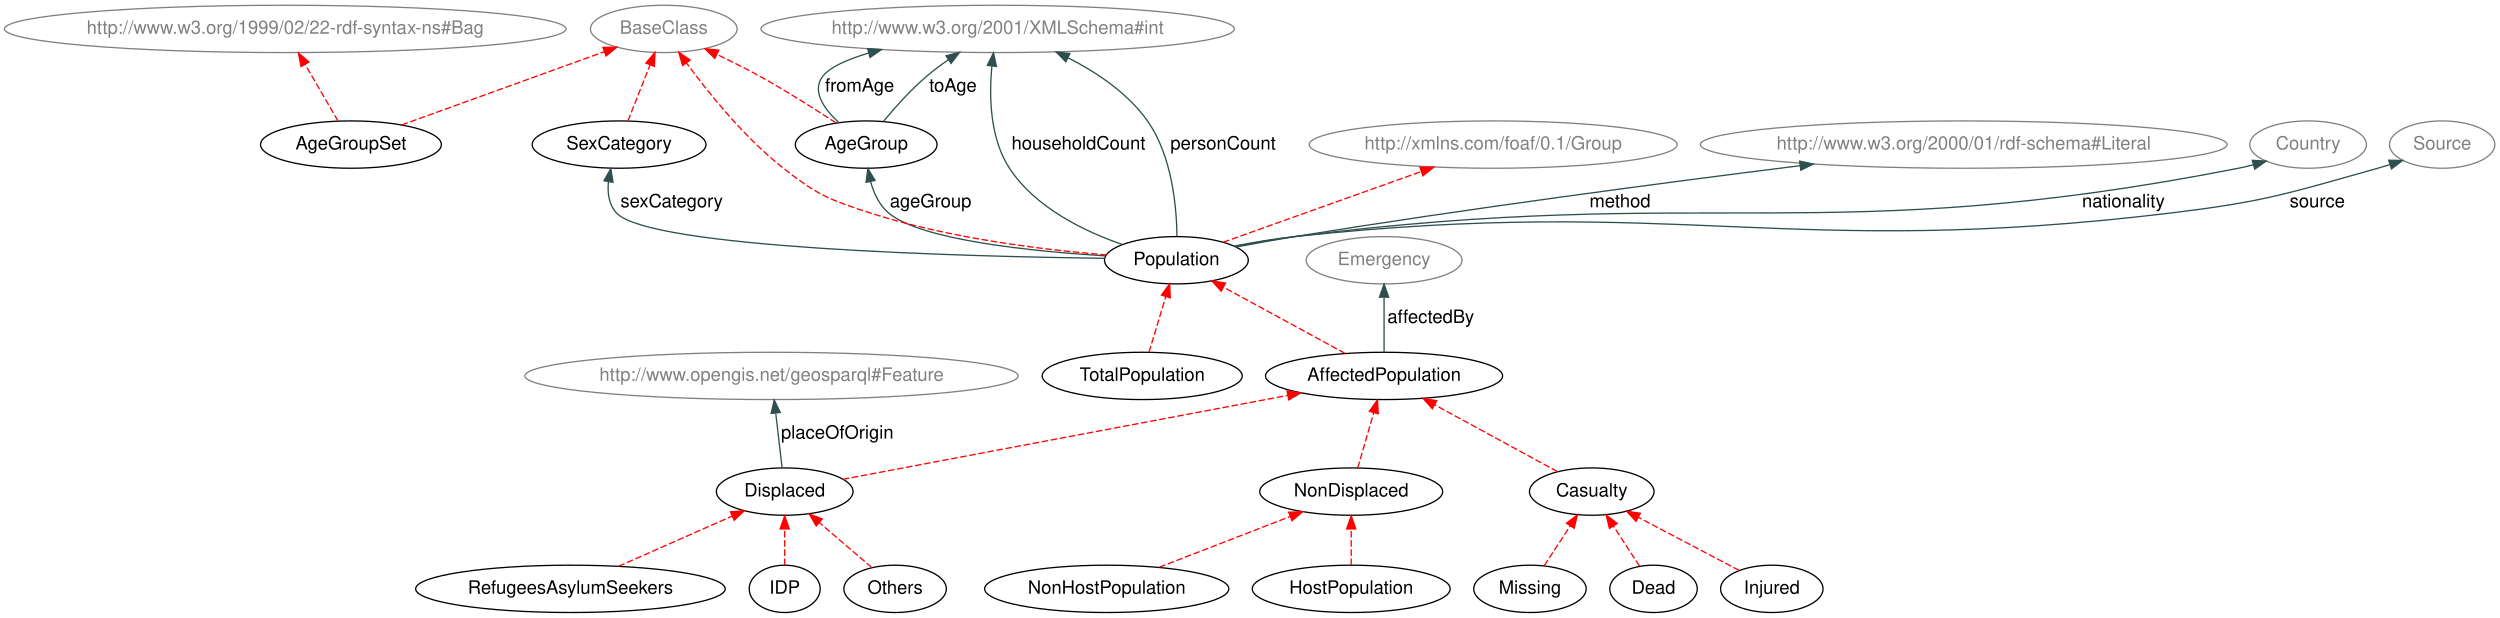
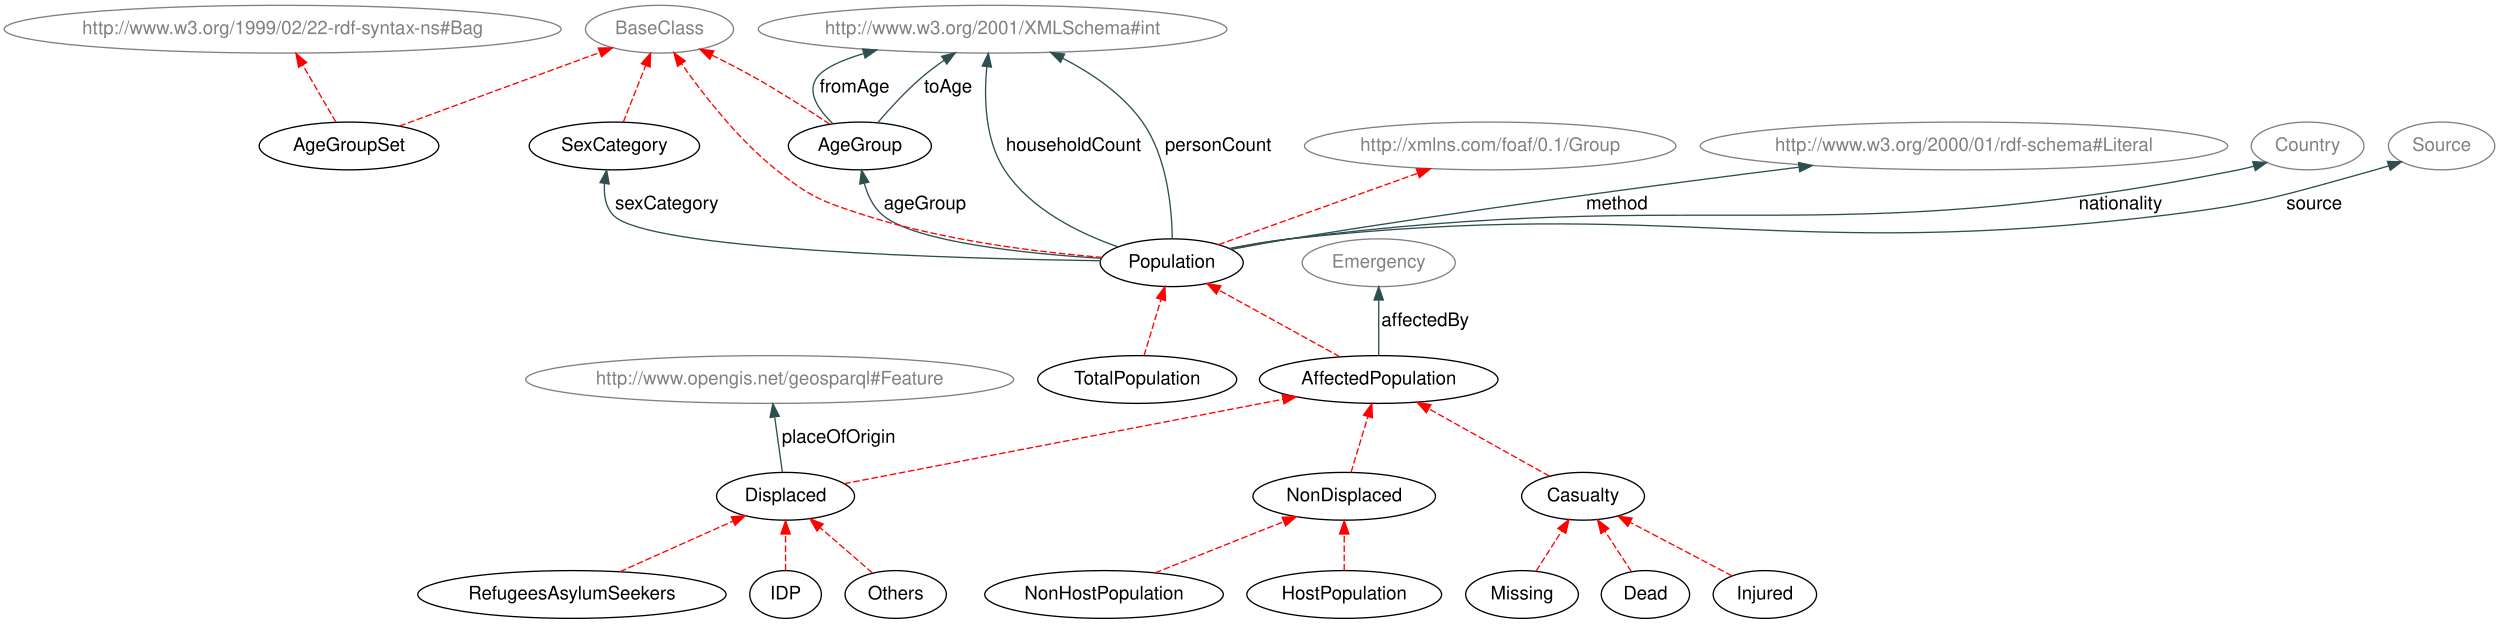
- <svg xmlns="http://www.w3.org/2000/svg" xmlns:xlink="http://www.w3.org/1999/xlink" width="1902pt" height="470pt" viewBox="0.00 0.00 1902.00 470.00">
+ <svg xmlns="http://www.w3.org/2000/svg" xmlns:xlink="http://www.w3.org/1999/xlink" width="1884pt" height="470pt" viewBox="0.00 0.00 1884.00 470.00">
  <g id="graph1" class="graph" transform="scale(1 1) rotate(0) translate(4 466)">
-     <polygon fill="white" stroke="white" points="-4,5 -4,-466 1899,-466 1899,5 -4,5" />
+     <polygon fill="white" stroke="white" points="-4,5 -4,-466 1881,-466 1881,5 -4,5" />
    <g id="node1" class="node">
      <a xlink:href="./#AffectedPopulation" xlink:title="AffectedPopulation">
-         <ellipse fill="none" stroke="black" cx="1049" cy="-180" rx="90.184" ry="18" />
-         <text text-anchor="middle" x="1049" y="-176.3" font-family="Helvetica,sans-Serif" font-size="14.00">AffectedPopulation</text>
+         <ellipse fill="none" stroke="black" cx="1035" cy="-180" rx="89.885" ry="18" />
+         <text text-anchor="middle" x="1035" y="-176.3" font-family="Helvetica,sans-Serif" font-size="14.00">AffectedPopulation</text>
      </a>
    </g>
    <g id="node3" class="node">
      <a xlink:href="./#Population" xlink:title="Population">
-         <ellipse fill="none" stroke="black" cx="891" cy="-268" rx="54.691" ry="18" />
-         <text text-anchor="middle" x="891" y="-264.3" font-family="Helvetica,sans-Serif" font-size="14.00">Population</text>
+         <ellipse fill="none" stroke="black" cx="879" cy="-268" rx="53.891" ry="18" />
+         <text text-anchor="middle" x="879" y="-264.3" font-family="Helvetica,sans-Serif" font-size="14.00">Population</text>
      </a>
    </g>
    <g id="edge2" class="edge">
-       <path fill="none" stroke="red" stroke-dasharray="5,2" d="M1019.28,-197.176C993.099,-211.427 954.893,-232.223 926.987,-247.412" />
-       <polygon fill="red" stroke="red" points="925.061,-244.476 917.951,-252.331 928.407,-250.624 925.061,-244.476" />
+       <path fill="none" stroke="red" stroke-dasharray="5,2" d="M1005.66,-197.176C979.807,-211.427 942.084,-232.223 914.532,-247.412" />
+       <polygon fill="red" stroke="red" points="912.677,-244.438 905.61,-252.331 916.057,-250.568 912.677,-244.438" />
    </g>
    <g id="node40" class="node">
      <a xlink:href="./#Emergency" xlink:title="Emergency">
-         <ellipse fill="none" stroke="gray" cx="1049" cy="-268" rx="59.29" ry="18" />
-         <text text-anchor="middle" x="1049" y="-264.3" font-family="Helvetica,sans-Serif" font-size="14.00" fill="gray">Emergency</text>
+         <ellipse fill="none" stroke="gray" cx="1035" cy="-268" rx="57.69" ry="18" />
+         <text text-anchor="middle" x="1035" y="-264.3" font-family="Helvetica,sans-Serif" font-size="14.00" fill="gray">Emergency</text>
      </a>
    </g>
    <g id="edge40" class="edge">
      <a xlink:href="./#affectedBy" xlink:title="affectedBy">
-         <path fill="none" stroke="darkslategray" d="M1049,-198.403C1049,-210.254 1049,-226.183 1049,-239.708" />
-         <polygon fill="darkslategray" stroke="darkslategray" points="1045.5,-239.916 1049,-249.916 1052.5,-239.916 1045.5,-239.916" />
+         <path fill="none" stroke="darkslategray" d="M1035,-198.403C1035,-210.254 1035,-226.183 1035,-239.708" />
+         <polygon fill="darkslategray" stroke="darkslategray" points="1031.5,-239.916 1035,-249.916 1038.5,-239.916 1031.5,-239.916" />
      </a>
      <a xlink:href="./#affectedBy" xlink:title="affectedBy">
-         <text text-anchor="middle" x="1084.5" y="-220.3" font-family="Helvetica,sans-Serif" font-size="14.00">affectedBy</text>
+         <text text-anchor="middle" x="1070" y="-220.3" font-family="Helvetica,sans-Serif" font-size="14.00">affectedBy</text>
      </a>
    </g>
    <g id="node4" class="node">
      <a xlink:href="./#AgeGroup" xlink:title="AgeGroup">
-         <ellipse fill="none" stroke="black" cx="655" cy="-356" rx="53.891" ry="18" />
-         <text text-anchor="middle" x="655" y="-352.3" font-family="Helvetica,sans-Serif" font-size="14.00">AgeGroup</text>
+         <ellipse fill="none" stroke="black" cx="644" cy="-356" rx="53.891" ry="18" />
+         <text text-anchor="middle" x="644" y="-352.3" font-family="Helvetica,sans-Serif" font-size="14.00">AgeGroup</text>
      </a>
    </g>
    <g id="edge42" class="edge">
      <a xlink:href="./#ageGroup" xlink:title="ageGroup">
-         <path fill="none" stroke="darkslategray" d="M837.607,-271.284C780.959,-274.769 696.328,-283.352 672,-304 664.942,-309.99 660.801,-318.995 658.377,-327.778" />
-         <polygon fill="darkslategray" stroke="darkslategray" points="654.904,-327.285 656.247,-337.794 661.75,-328.741 654.904,-327.285" />
+         <path fill="none" stroke="darkslategray" d="M826.359,-271.283C769.967,-274.776 685.286,-283.373 661,-304 653.944,-309.993 649.804,-318.998 647.379,-327.781" />
+         <polygon fill="darkslategray" stroke="darkslategray" points="643.906,-327.287 645.249,-337.797 650.753,-328.744 643.906,-327.287" />
      </a>
      <a xlink:href="./#ageGroup" xlink:title="ageGroup">
-         <text text-anchor="middle" x="704" y="-308.3" font-family="Helvetica,sans-Serif" font-size="14.00">ageGroup</text>
+         <text text-anchor="middle" x="693" y="-308.3" font-family="Helvetica,sans-Serif" font-size="14.00">ageGroup</text>
      </a>
    </g>
    <g id="node5" class="node">
      <a xlink:href="./#SexCategory" xlink:title="BaseClass">
-         <ellipse fill="none" stroke="gray" cx="501" cy="-444" rx="55.79" ry="18" />
-         <text text-anchor="middle" x="501" y="-440.3" font-family="Helvetica,sans-Serif" font-size="14.00" fill="gray">BaseClass</text>
+         <ellipse fill="none" stroke="gray" cx="493" cy="-444" rx="55.79" ry="18" />
+         <text text-anchor="middle" x="493" y="-440.3" font-family="Helvetica,sans-Serif" font-size="14.00" fill="gray">BaseClass</text>
      </a>
    </g>
    <g id="edge30" class="edge">
-       <path fill="none" stroke="red" stroke-dasharray="5,2" d="M838.057,-272.021C790.086,-275.906 717.945,-284.639 658,-304 626.6,-314.141 617.941,-317.608 592,-338 562.403,-361.266 535.073,-395.187 518.245,-418.125" />
-       <polygon fill="red" stroke="red" points="515.336,-416.175 512.327,-426.334 521.015,-420.269 515.336,-416.175" />
+       <path fill="none" stroke="red" stroke-dasharray="5,2" d="M826.749,-272.012C778.986,-275.899 706.881,-284.639 647,-304 615.603,-314.151 606.772,-317.394 581,-338 552.136,-361.078 525.893,-394.821 509.722,-417.782" />
+       <polygon fill="red" stroke="red" points="506.637,-416.089 503.832,-426.306 512.396,-420.069 506.637,-416.089" />
    </g>
    <g id="node32" class="node">
      <a xlink:href="./#Population" xlink:title="http://xmlns.com/foaf/0.1/Group">
-         <ellipse fill="none" stroke="gray" cx="1132" cy="-356" rx="139.976" ry="18" />
-         <text text-anchor="middle" x="1132" y="-352.3" font-family="Helvetica,sans-Serif" font-size="14.00" fill="gray">http://xmlns.com/foaf/0.1/Group</text>
+         <ellipse fill="none" stroke="gray" cx="1119" cy="-356" rx="139.976" ry="18" />
+         <text text-anchor="middle" x="1119" y="-352.3" font-family="Helvetica,sans-Serif" font-size="14.00" fill="gray">http://xmlns.com/foaf/0.1/Group</text>
      </a>
    </g>
    <g id="edge32" class="edge">
-       <path fill="none" stroke="red" stroke-dasharray="5,2" d="M926.56,-281.69C966.288,-295.866 1031.08,-318.986 1077.27,-335.471" />
-       <polygon fill="red" stroke="red" points="1076.24,-338.818 1086.83,-338.882 1078.59,-332.225 1076.24,-338.818" />
+       <path fill="none" stroke="red" stroke-dasharray="5,2" d="M914.155,-281.597C953.66,-295.753 1018.28,-318.909 1064.38,-335.427" />
+       <polygon fill="red" stroke="red" points="1063.32,-338.767 1073.92,-338.846 1065.68,-332.177 1063.32,-338.767" />
    </g>
    <g id="node36" class="node">
      <a xlink:href="./#SexCategory" xlink:title="SexCategory">
-         <ellipse fill="none" stroke="black" cx="467" cy="-356" rx="66.089" ry="18" />
-         <text text-anchor="middle" x="467" y="-352.3" font-family="Helvetica,sans-Serif" font-size="14.00">SexCategory</text>
+         <ellipse fill="none" stroke="black" cx="459" cy="-356" rx="64.189" ry="18" />
+         <text text-anchor="middle" x="459" y="-352.3" font-family="Helvetica,sans-Serif" font-size="14.00">SexCategory</text>
      </a>
    </g>
    <g id="edge56" class="edge">
      <a xlink:href="./#sexCategory" xlink:title="sexCategory">
-         <path fill="none" stroke="darkslategray" d="M836.663,-269.448C727.47,-270.916 489.699,-277.188 465,-304 459.195,-310.301 458.06,-319.118 458.896,-327.651" />
-         <polygon fill="darkslategray" stroke="darkslategray" points="455.494,-328.509 460.711,-337.73 462.384,-327.268 455.494,-328.509" />
+         <path fill="none" stroke="darkslategray" d="M825.71,-269.491C717.983,-271.039 482.43,-277.455 458,-304 452.202,-310.3 450.926,-319.117 451.583,-327.65" />
+         <polygon fill="darkslategray" stroke="darkslategray" points="448.158,-328.395 453.171,-337.729 455.073,-327.307 448.158,-328.395" />
      </a>
      <a xlink:href="./#sexCategory" xlink:title="sexCategory">
-         <text text-anchor="middle" x="507" y="-308.3" font-family="Helvetica,sans-Serif" font-size="14.00">sexCategory</text>
+         <text text-anchor="middle" x="498.5" y="-308.3" font-family="Helvetica,sans-Serif" font-size="14.00">sexCategory</text>
      </a>
    </g>
    <g id="node43" class="node">
      <a xlink:href="./#http://www.w3.org/2001/XMLSchema#int" xlink:title="http://www.w3.org/2001/XMLSchema#int">
-         <ellipse fill="none" stroke="gray" cx="755" cy="-444" rx="180.068" ry="18" />
-         <text text-anchor="middle" x="755" y="-440.3" font-family="Helvetica,sans-Serif" font-size="14.00" fill="gray">http://www.w3.org/2001/XMLSchema#int</text>
+         <ellipse fill="none" stroke="gray" cx="744" cy="-444" rx="176.569" ry="18" />
+         <text text-anchor="middle" x="744" y="-440.3" font-family="Helvetica,sans-Serif" font-size="14.00" fill="gray">http://www.w3.org/2001/XMLSchema#int</text>
      </a>
    </g>
    <g id="edge46" class="edge">
      <a xlink:href="./#householdCount" xlink:title="householdCount">
-         <path fill="none" stroke="darkslategray" d="M850.093,-279.911C820.969,-289.961 783.644,-307.972 764,-338 748.955,-360.999 748.467,-393.158 750.633,-415.81" />
-         <polygon fill="darkslategray" stroke="darkslategray" points="747.162,-416.264 751.814,-425.783 754.113,-415.44 747.162,-416.264" />
+         <path fill="none" stroke="darkslategray" d="M838.71,-279.893C809.767,-289.968 772.543,-308.017 753,-338 737.993,-361.024 737.499,-393.179 739.652,-415.823" />
+         <polygon fill="darkslategray" stroke="darkslategray" points="736.181,-416.27 740.828,-425.791 743.133,-415.45 736.181,-416.27" />
      </a>
      <a xlink:href="./#householdCount" xlink:title="householdCount">
-         <text text-anchor="middle" x="816.5" y="-352.3" font-family="Helvetica,sans-Serif" font-size="14.00">householdCount</text>
+         <text text-anchor="middle" x="805" y="-352.3" font-family="Helvetica,sans-Serif" font-size="14.00">householdCount</text>
      </a>
    </g>
    <g id="edge52" class="edge">
      <a xlink:href="./#personCount" xlink:title="personCount">
-         <path fill="none" stroke="darkslategray" d="M891.442,-286.279C891.168,-308.554 887.738,-347.559 869,-374 854.077,-395.058 830.51,-410.866 808.668,-422.001" />
-         <polygon fill="darkslategray" stroke="darkslategray" points="806.904,-418.967 799.443,-426.489 809.966,-425.262 806.904,-418.967" />
+         <path fill="none" stroke="darkslategray" d="M879.426,-286.268C879.134,-308.53 875.686,-347.522 857,-374 842.155,-395.034 818.671,-410.87 796.948,-422.031" />
+         <polygon fill="darkslategray" stroke="darkslategray" points="795.213,-418.983 787.776,-426.529 798.296,-425.268 795.213,-418.983" />
      </a>
      <a xlink:href="./#personCount" xlink:title="personCount">
-         <text text-anchor="middle" x="926.5" y="-352.3" font-family="Helvetica,sans-Serif" font-size="14.00">personCount</text>
+         <text text-anchor="middle" x="914" y="-352.3" font-family="Helvetica,sans-Serif" font-size="14.00">personCount</text>
      </a>
    </g>
    <g id="node46" class="node">
      <a xlink:href="./#http://www.w3.org/2000/01/rdf-schema#Literal" xlink:title="http://www.w3.org/2000/01/rdf-schema#Literal">
-         <ellipse fill="none" stroke="gray" cx="1490" cy="-356" rx="200.365" ry="18" />
-         <text text-anchor="middle" x="1490" y="-352.3" font-family="Helvetica,sans-Serif" font-size="14.00" fill="gray">http://www.w3.org/2000/01/rdf-schema#Literal</text>
+         <ellipse fill="none" stroke="gray" cx="1476" cy="-356" rx="198.765" ry="18" />
+         <text text-anchor="middle" x="1476" y="-352.3" font-family="Helvetica,sans-Serif" font-size="14.00" fill="gray">http://www.w3.org/2000/01/rdf-schema#Literal</text>
      </a>
    </g>
    <g id="edge48" class="edge">
      <a xlink:href="./#method" xlink:title="method">
-         <path fill="none" stroke="darkslategray" d="M936.243,-278.021C950.533,-280.743 966.402,-283.634 981,-286 1111.77,-307.199 1262.17,-327.029 1365.38,-339.941" />
-         <polygon fill="darkslategray" stroke="darkslategray" points="1365.17,-343.443 1375.53,-341.208 1366.04,-336.497 1365.17,-343.443" />
+         <path fill="none" stroke="darkslategray" d="M923.737,-278.032C937.868,-280.754 953.562,-283.642 968,-286 1098.49,-307.309 1248.6,-327.122 1351.61,-339.999" />
+         <polygon fill="darkslategray" stroke="darkslategray" points="1351.39,-343.499 1361.75,-341.263 1352.26,-336.552 1351.39,-343.499" />
      </a>
      <a xlink:href="./#method" xlink:title="method">
-         <text text-anchor="middle" x="1228.5" y="-308.3" font-family="Helvetica,sans-Serif" font-size="14.00">method</text>
+         <text text-anchor="middle" x="1214.5" y="-308.3" font-family="Helvetica,sans-Serif" font-size="14.00">method</text>
      </a>
    </g>
    <g id="node48" class="node">
      <a xlink:href="./#Country" xlink:title="Country">
-         <ellipse fill="none" stroke="gray" cx="1752" cy="-356" rx="44.393" ry="18" />
-         <text text-anchor="middle" x="1752" y="-352.3" font-family="Helvetica,sans-Serif" font-size="14.00" fill="gray">Country</text>
+         <ellipse fill="none" stroke="gray" cx="1735" cy="-356" rx="42.494" ry="18" />
+         <text text-anchor="middle" x="1735" y="-352.3" font-family="Helvetica,sans-Serif" font-size="14.00" fill="gray">Country</text>
      </a>
    </g>
    <g id="edge50" class="edge">
      <a xlink:href="./#nationality" xlink:title="nationality">
-         <path fill="none" stroke="darkslategray" d="M935.234,-278.463C949.756,-281.273 966.013,-284.103 981,-286 1298.41,-326.177 1385.03,-276.451 1699,-338 1702.68,-338.721 1706.46,-339.614 1710.22,-340.609" />
-         <polygon fill="darkslategray" stroke="darkslategray" points="1709.51,-344.045 1720.08,-343.439 1711.44,-337.316 1709.51,-344.045" />
+         <path fill="none" stroke="darkslategray" d="M922.738,-278.467C937.098,-281.277 953.176,-284.106 968,-286 1284.05,-326.371 1370.52,-275.78 1683,-338 1686.82,-338.761 1690.75,-339.714 1694.66,-340.779" />
+         <polygon fill="darkslategray" stroke="darkslategray" points="1693.67,-344.136 1704.25,-343.609 1695.65,-337.422 1693.67,-344.136" />
      </a>
      <a xlink:href="./#nationality" xlink:title="nationality">
-         <text text-anchor="middle" x="1611.5" y="-308.3" font-family="Helvetica,sans-Serif" font-size="14.00">nationality</text>
+         <text text-anchor="middle" x="1594" y="-308.3" font-family="Helvetica,sans-Serif" font-size="14.00">nationality</text>
      </a>
    </g>
    <g id="node54" class="node">
      <a xlink:href="./#Source" xlink:title="Source">
-         <ellipse fill="none" stroke="gray" cx="1854" cy="-356" rx="40.094" ry="18" />
-         <text text-anchor="middle" x="1854" y="-352.3" font-family="Helvetica,sans-Serif" font-size="14.00" fill="gray">Source</text>
+         <ellipse fill="none" stroke="gray" cx="1836" cy="-356" rx="40.094" ry="18" />
+         <text text-anchor="middle" x="1836" y="-352.3" font-family="Helvetica,sans-Serif" font-size="14.00" fill="gray">Source</text>
      </a>
    </g>
    <g id="edge58" class="edge">
      <a xlink:href="./#source" xlink:title="source">
-         <path fill="none" stroke="darkslategray" d="M934.736,-278.714C949.371,-281.575 965.822,-284.372 981,-286 1275.86,-317.622 1353.58,-268.463 1648,-304 1718.88,-312.556 1736.26,-318.709 1805,-338 1807.98,-338.837 1811.05,-339.755 1814.12,-340.719" />
-         <polygon fill="darkslategray" stroke="darkslategray" points="1813.27,-344.123 1823.86,-343.904 1815.44,-337.47 1813.27,-344.123" />
+         <path fill="none" stroke="darkslategray" d="M922.246,-278.714C936.717,-281.575 952.986,-284.372 968,-286 1260.17,-317.673 1337.24,-268.746 1629,-304 1699.88,-312.564 1717.2,-318.922 1786,-338 1789.33,-338.922 1792.75,-339.941 1796.18,-341.007" />
+         <polygon fill="darkslategray" stroke="darkslategray" points="1795.17,-344.359 1805.77,-344.1 1797.32,-337.698 1795.17,-344.359" />
      </a>
      <a xlink:href="./#source" xlink:title="source">
-         <text text-anchor="middle" x="1759" y="-308.3" font-family="Helvetica,sans-Serif" font-size="14.00">source</text>
+         <text text-anchor="middle" x="1740" y="-308.3" font-family="Helvetica,sans-Serif" font-size="14.00">source</text>
      </a>
    </g>
    <g id="edge4" class="edge">
-       <path fill="none" stroke="red" stroke-dasharray="5,2" d="M632.032,-372.452C616.045,-382.961 594.076,-396.915 574,-408 563.627,-413.727 552.169,-419.478 541.466,-424.616" />
-       <polygon fill="red" stroke="red" points="539.84,-421.513 532.301,-428.957 542.837,-427.84 539.84,-421.513" />
+       <path fill="none" stroke="red" stroke-dasharray="5,2" d="M621.303,-372.41C605.506,-382.9 583.807,-396.849 564,-408 554.006,-413.626 542.983,-419.304 532.664,-424.401" />
+       <polygon fill="red" stroke="red" points="530.889,-421.373 523.434,-428.901 533.957,-427.665 530.889,-421.373" />
    </g>
    <g id="edge44" class="edge">
      <a xlink:href="./#fromAge" xlink:title="fromAge">
-         <path fill="none" stroke="darkslategray" d="M634.273,-372.625C623.104,-382.957 613.243,-396.641 622,-408 627.362,-414.955 640.624,-420.803 656.804,-425.606" />
-         <polygon fill="darkslategray" stroke="darkslategray" points="656.059,-429.031 666.63,-428.314 657.919,-422.283 656.059,-429.031" />
+         <path fill="none" stroke="darkslategray" d="M623.784,-372.686C612.904,-383.044 603.331,-396.733 612,-408 617.348,-414.951 630.628,-420.807 646.81,-425.621" />
+         <polygon fill="darkslategray" stroke="darkslategray" points="646.064,-429.046 656.635,-428.335 647.928,-422.299 646.064,-429.046" />
      </a>
      <a xlink:href="./#fromAge" xlink:title="fromAge">
-         <text text-anchor="middle" x="650" y="-396.3" font-family="Helvetica,sans-Serif" font-size="14.00">fromAge</text>
+         <text text-anchor="middle" x="640" y="-396.3" font-family="Helvetica,sans-Serif" font-size="14.00">fromAge</text>
      </a>
    </g>
    <g id="edge60" class="edge">
      <a xlink:href="./#toAge" xlink:title="toAge">
-         <path fill="none" stroke="darkslategray" d="M668.1,-373.646C676.808,-384.146 688.841,-397.634 701,-408 706.141,-412.383 711.866,-416.648 717.612,-420.606" />
-         <polygon fill="darkslategray" stroke="darkslategray" points="715.715,-423.548 725.981,-426.165 719.587,-417.717 715.715,-423.548" />
+         <path fill="none" stroke="darkslategray" d="M657.476,-373.585C666.41,-384.062 678.711,-397.545 691,-408 696.135,-412.368 701.84,-416.647 707.551,-420.629" />
+         <polygon fill="darkslategray" stroke="darkslategray" points="705.606,-423.539 715.855,-426.227 709.519,-417.735 705.606,-423.539" />
      </a>
      <a xlink:href="./#toAge" xlink:title="toAge">
-         <text text-anchor="middle" x="721" y="-396.3" font-family="Helvetica,sans-Serif" font-size="14.00">toAge</text>
+         <text text-anchor="middle" x="710.5" y="-396.3" font-family="Helvetica,sans-Serif" font-size="14.00">toAge</text>
      </a>
    </g>
    <g id="node7" class="node">
      <a xlink:href="./#AgeGroupSet" xlink:title="AgeGroupSet">
-         <ellipse fill="none" stroke="black" cx="263" cy="-356" rx="68.788" ry="18" />
-         <text text-anchor="middle" x="263" y="-352.3" font-family="Helvetica,sans-Serif" font-size="14.00">AgeGroupSet</text>
+         <ellipse fill="none" stroke="black" cx="259" cy="-356" rx="67.688" ry="18" />
+         <text text-anchor="middle" x="259" y="-352.3" font-family="Helvetica,sans-Serif" font-size="14.00">AgeGroupSet</text>
      </a>
    </g>
    <g id="edge6" class="edge">
-       <path fill="none" stroke="red" stroke-dasharray="5,2" d="M301.503,-370.913C343.667,-386.148 411.21,-410.555 455.841,-426.682" />
-       <polygon fill="red" stroke="red" points="454.682,-429.985 465.276,-430.091 457.061,-423.401 454.682,-429.985" />
+       <path fill="none" stroke="red" stroke-dasharray="5,2" d="M296.856,-370.913C338.104,-386.072 404.056,-410.311 447.941,-426.44" />
+       <polygon fill="red" stroke="red" points="446.905,-429.788 457.499,-429.953 449.32,-423.218 446.905,-429.788" />
    </g>
    <g id="node9" class="node">
      <a xlink:href="./#AgeGroupSet" xlink:title="http://www.w3.org/1999/02/22-rdf-syntax-ns#Bag">
-         <ellipse fill="none" stroke="gray" cx="213" cy="-444" rx="213.662" ry="18" />
-         <text text-anchor="middle" x="213" y="-440.3" font-family="Helvetica,sans-Serif" font-size="14.00" fill="gray">http://www.w3.org/1999/02/22-rdf-syntax-ns#Bag</text>
+         <ellipse fill="none" stroke="gray" cx="209" cy="-444" rx="209.863" ry="18" />
+         <text text-anchor="middle" x="209" y="-440.3" font-family="Helvetica,sans-Serif" font-size="14.00" fill="gray">http://www.w3.org/1999/02/22-rdf-syntax-ns#Bag</text>
      </a>
    </g>
    <g id="edge8" class="edge">
-       <path fill="none" stroke="red" stroke-dasharray="5,2" d="M253.122,-373.991C245.978,-386.278 236.195,-403.105 228.078,-417.066" />
-       <polygon fill="red" stroke="red" points="225.029,-415.346 223.029,-425.75 231.081,-418.864 225.029,-415.346" />
+       <path fill="none" stroke="red" stroke-dasharray="5,2" d="M249.122,-373.991C241.978,-386.278 232.195,-403.105 224.078,-417.066" />
+       <polygon fill="red" stroke="red" points="221.029,-415.346 219.029,-425.75 227.081,-418.864 221.029,-415.346" />
    </g>
    <g id="node11" class="node">
      <a xlink:href="./#Casualty" xlink:title="Casualty">
-         <ellipse fill="none" stroke="black" cx="1207" cy="-92" rx="47.392" ry="18" />
-         <text text-anchor="middle" x="1207" y="-88.3" font-family="Helvetica,sans-Serif" font-size="14.00">Casualty</text>
+         <ellipse fill="none" stroke="black" cx="1189" cy="-92" rx="46.292" ry="18" />
+         <text text-anchor="middle" x="1189" y="-88.3" font-family="Helvetica,sans-Serif" font-size="14.00">Casualty</text>
      </a>
    </g>
    <g id="edge10" class="edge">
-       <path fill="none" stroke="red" stroke-dasharray="5,2" d="M1180.91,-107.201C1155.52,-121.02 1116.64,-142.182 1087.66,-157.957" />
-       <polygon fill="red" stroke="red" points="1085.74,-155.018 1078.63,-162.873 1089.09,-161.166 1085.74,-155.018" />
+       <path fill="none" stroke="red" stroke-dasharray="5,2" d="M1163.57,-107.201C1138.82,-121.02 1100.93,-142.182 1072.68,-157.957" />
+       <polygon fill="red" stroke="red" points="1070.9,-154.941 1063.88,-162.873 1074.32,-161.053 1070.9,-154.941" />
    </g>
    <g id="node13" class="node">
      <a xlink:href="./#Dead" xlink:title="Dead">
-         <ellipse fill="none" stroke="black" cx="1254" cy="-18" rx="33.295" ry="18" />
-         <text text-anchor="middle" x="1254" y="-14.3" font-family="Helvetica,sans-Serif" font-size="14.00">Dead</text>
+         <ellipse fill="none" stroke="black" cx="1236" cy="-18" rx="33.295" ry="18" />
+         <text text-anchor="middle" x="1236" y="-14.3" font-family="Helvetica,sans-Serif" font-size="14.00">Dead</text>
      </a>
    </g>
    <g id="edge12" class="edge">
-       <path fill="none" stroke="red" stroke-dasharray="5,2" d="M1243.33,-35.338C1237.47,-44.323 1230.07,-55.666 1223.47,-65.764" />
-       <polygon fill="red" stroke="red" points="1220.48,-63.94 1217.95,-74.227 1226.35,-67.766 1220.48,-63.94" />
+       <path fill="none" stroke="red" stroke-dasharray="5,2" d="M1225.33,-35.338C1219.47,-44.323 1212.07,-55.666 1205.47,-65.764" />
+       <polygon fill="red" stroke="red" points="1202.48,-63.94 1199.95,-74.227 1208.35,-67.766 1202.48,-63.94" />
    </g>
    <g id="node15" class="node">
      <a xlink:href="./#Displaced" xlink:title="Displaced">
-         <ellipse fill="none" stroke="black" cx="593" cy="-92" rx="51.991" ry="18" />
-         <text text-anchor="middle" x="593" y="-88.3" font-family="Helvetica,sans-Serif" font-size="14.00">Displaced</text>
+         <ellipse fill="none" stroke="black" cx="588" cy="-92" rx="51.991" ry="18" />
+         <text text-anchor="middle" x="588" y="-88.3" font-family="Helvetica,sans-Serif" font-size="14.00">Displaced</text>
      </a>
    </g>
    <g id="edge14" class="edge">
-       <path fill="none" stroke="red" stroke-dasharray="5,2" d="M637.138,-101.324C715.607,-116.123 880.113,-147.148 975.771,-165.189" />
-       <polygon fill="red" stroke="red" points="975.186,-168.641 985.661,-167.055 976.483,-161.762 975.186,-168.641" />
+       <path fill="none" stroke="red" stroke-dasharray="5,2" d="M632.083,-101.481C709.226,-116.323 869.368,-147.133 962.858,-165.12" />
+       <polygon fill="red" stroke="red" points="962.324,-168.582 972.805,-167.034 963.647,-161.708 962.324,-168.582" />
    </g>
    <g id="node51" class="node">
      <a xlink:href="./#http://www.opengis.net/geosparql#Feature" xlink:title="http://www.opengis.net/geosparql#Feature">
-         <ellipse fill="none" stroke="gray" cx="583" cy="-180" rx="187.667" ry="18" />
-         <text text-anchor="middle" x="583" y="-176.3" font-family="Helvetica,sans-Serif" font-size="14.00" fill="gray">http://www.opengis.net/geosparql#Feature</text>
+         <ellipse fill="none" stroke="gray" cx="576" cy="-180" rx="183.867" ry="18" />
+         <text text-anchor="middle" x="576" y="-176.3" font-family="Helvetica,sans-Serif" font-size="14.00" fill="gray">http://www.opengis.net/geosparql#Feature</text>
      </a>
    </g>
    <g id="edge54" class="edge">
      <a xlink:href="./#placeOfOrigin" xlink:title="placeOfOrigin">
-         <path fill="none" stroke="darkslategray" d="M591.024,-109.991C589.65,-121.81 587.787,-137.829 586.203,-151.458" />
-         <polygon fill="darkslategray" stroke="darkslategray" points="582.684,-151.413 585.006,-161.75 589.637,-152.221 582.684,-151.413" />
+         <path fill="none" stroke="darkslategray" d="M585.629,-109.991C583.98,-121.81 581.745,-137.829 579.843,-151.458" />
+         <polygon fill="darkslategray" stroke="darkslategray" points="576.323,-151.362 578.407,-161.75 583.255,-152.33 576.323,-151.362" />
      </a>
      <a xlink:href="./#placeOfOrigin" xlink:title="placeOfOrigin">
-         <text text-anchor="middle" x="633" y="-132.3" font-family="Helvetica,sans-Serif" font-size="14.00">placeOfOrigin</text>
+         <text text-anchor="middle" x="628" y="-132.3" font-family="Helvetica,sans-Serif" font-size="14.00">placeOfOrigin</text>
      </a>
    </g>
    <g id="node17" class="node">
      <a xlink:href="./#HostPopulation" xlink:title="HostPopulation">
-         <ellipse fill="none" stroke="black" cx="1024" cy="-18" rx="75.287" ry="18" />
-         <text text-anchor="middle" x="1024" y="-14.3" font-family="Helvetica,sans-Serif" font-size="14.00">HostPopulation</text>
+         <ellipse fill="none" stroke="black" cx="1009" cy="-18" rx="73.387" ry="18" />
+         <text text-anchor="middle" x="1009" y="-14.3" font-family="Helvetica,sans-Serif" font-size="14.00">HostPopulation</text>
      </a>
    </g>
    <g id="node19" class="node">
      <a xlink:href="./#NonDisplaced" xlink:title="NonDisplaced">
-         <ellipse fill="none" stroke="black" cx="1024" cy="-92" rx="69.588" ry="18" />
-         <text text-anchor="middle" x="1024" y="-88.3" font-family="Helvetica,sans-Serif" font-size="14.00">NonDisplaced</text>
+         <ellipse fill="none" stroke="black" cx="1009" cy="-92" rx="68.788" ry="18" />
+         <text text-anchor="middle" x="1009" y="-88.3" font-family="Helvetica,sans-Serif" font-size="14.00">NonDisplaced</text>
      </a>
    </g>
    <g id="edge16" class="edge">
-       <path fill="none" stroke="red" stroke-dasharray="5,2" d="M1024,-36.063C1024,-44.193 1024,-54.124 1024,-63.295" />
-       <polygon fill="red" stroke="red" points="1020.5,-63.559 1024,-73.559 1027.5,-63.559 1020.5,-63.559" />
+       <path fill="none" stroke="red" stroke-dasharray="5,2" d="M1009,-36.063C1009,-44.193 1009,-54.124 1009,-63.295" />
+       <polygon fill="red" stroke="red" points="1005.5,-63.559 1009,-73.559 1012.5,-63.559 1005.5,-63.559" />
    </g>
    <g id="edge24" class="edge">
-       <path fill="none" stroke="red" stroke-dasharray="5,2" d="M1028.94,-109.991C1032.41,-121.927 1037.12,-138.147 1041.11,-151.862" />
-       <polygon fill="red" stroke="red" points="1037.83,-153.125 1043.99,-161.75 1044.55,-151.171 1037.83,-153.125" />
+       <path fill="none" stroke="red" stroke-dasharray="5,2" d="M1014.14,-109.991C1017.75,-121.927 1022.65,-138.147 1026.8,-151.862" />
+       <polygon fill="red" stroke="red" points="1023.54,-153.191 1029.78,-161.75 1030.24,-151.165 1023.54,-153.191" />
    </g>
    <g id="node20" class="node">
      <a xlink:href="./#IDP" xlink:title="IDP">
-         <ellipse fill="none" stroke="black" cx="593" cy="-18" rx="27" ry="18" />
-         <text text-anchor="middle" x="593" y="-14.3" font-family="Helvetica,sans-Serif" font-size="14.00">IDP</text>
+         <ellipse fill="none" stroke="black" cx="588" cy="-18" rx="27" ry="18" />
+         <text text-anchor="middle" x="588" y="-14.3" font-family="Helvetica,sans-Serif" font-size="14.00">IDP</text>
      </a>
    </g>
    <g id="edge18" class="edge">
-       <path fill="none" stroke="red" stroke-dasharray="5,2" d="M593,-36.063C593,-44.193 593,-54.124 593,-63.295" />
-       <polygon fill="red" stroke="red" points="589.5,-63.559 593,-73.559 596.5,-63.559 589.5,-63.559" />
+       <path fill="none" stroke="red" stroke-dasharray="5,2" d="M588,-36.063C588,-44.193 588,-54.124 588,-63.295" />
+       <polygon fill="red" stroke="red" points="584.5,-63.559 588,-73.559 591.5,-63.559 584.5,-63.559" />
    </g>
    <g id="node22" class="node">
      <a xlink:href="./#Injured" xlink:title="Injured">
-         <ellipse fill="none" stroke="black" cx="1344" cy="-18" rx="38.993" ry="18" />
-         <text text-anchor="middle" x="1344" y="-14.3" font-family="Helvetica,sans-Serif" font-size="14.00">Injured</text>
+         <ellipse fill="none" stroke="black" cx="1326" cy="-18" rx="38.993" ry="18" />
+         <text text-anchor="middle" x="1326" y="-14.3" font-family="Helvetica,sans-Serif" font-size="14.00">Injured</text>
      </a>
    </g>
    <g id="edge20" class="edge">
-       <path fill="none" stroke="red" stroke-dasharray="5,2" d="M1319.19,-32.039C1297.82,-43.272 1266.7,-59.625 1242.66,-72.261" />
-       <polygon fill="red" stroke="red" points="1240.72,-69.325 1233.49,-77.076 1243.98,-75.522 1240.72,-69.325" />
+       <path fill="none" stroke="red" stroke-dasharray="5,2" d="M1301.19,-32.039C1279.82,-43.272 1248.7,-59.625 1224.66,-72.261" />
+       <polygon fill="red" stroke="red" points="1222.72,-69.325 1215.49,-77.076 1225.98,-75.522 1222.72,-69.325" />
    </g>
    <g id="node24" class="node">
      <a xlink:href="./#Missing" xlink:title="Missing">
-         <ellipse fill="none" stroke="black" cx="1160" cy="-18" rx="42.793" ry="18" />
-         <text text-anchor="middle" x="1160" y="-14.3" font-family="Helvetica,sans-Serif" font-size="14.00">Missing</text>
+         <ellipse fill="none" stroke="black" cx="1143" cy="-18" rx="42.494" ry="18" />
+         <text text-anchor="middle" x="1143" y="-14.3" font-family="Helvetica,sans-Serif" font-size="14.00">Missing</text>
      </a>
    </g>
    <g id="edge22" class="edge">
-       <path fill="none" stroke="red" stroke-dasharray="5,2" d="M1170.9,-35.699C1176.77,-44.696 1184.14,-55.975 1190.68,-65.997" />
-       <polygon fill="red" stroke="red" points="1187.76,-67.931 1196.16,-74.391 1193.62,-64.104 1187.76,-67.931" />
+       <path fill="none" stroke="red" stroke-dasharray="5,2" d="M1153.67,-35.699C1159.36,-44.605 1166.48,-55.748 1172.83,-65.693" />
+       <polygon fill="red" stroke="red" points="1170.06,-67.849 1178.39,-74.391 1175.95,-64.08 1170.06,-67.849" />
    </g>
    <g id="node27" class="node">
      <a xlink:href="./#NonHostPopulation" xlink:title="NonHostPopulation">
-         <ellipse fill="none" stroke="black" cx="838" cy="-18" rx="92.883" ry="18" />
-         <text text-anchor="middle" x="838" y="-14.3" font-family="Helvetica,sans-Serif" font-size="14.00">NonHostPopulation</text>
+         <ellipse fill="none" stroke="black" cx="828" cy="-18" rx="89.885" ry="18" />
+         <text text-anchor="middle" x="828" y="-14.3" font-family="Helvetica,sans-Serif" font-size="14.00">NonHostPopulation</text>
      </a>
    </g>
    <g id="edge26" class="edge">
-       <path fill="none" stroke="red" stroke-dasharray="5,2" d="M877.902,-34.446C907.087,-45.743 946.763,-61.102 977.404,-72.963" />
-       <polygon fill="red" stroke="red" points="976.421,-76.335 987.01,-76.681 978.948,-69.807 976.421,-76.335" />
+       <path fill="none" stroke="red" stroke-dasharray="5,2" d="M866.385,-34.269C894.758,-45.556 933.496,-60.965 963.439,-72.876" />
+       <polygon fill="red" stroke="red" points="962.242,-76.167 972.827,-76.611 964.829,-69.662 962.242,-76.167" />
    </g>
    <g id="node29" class="node">
      <a xlink:href="./#Others" xlink:title="Others">
-         <ellipse fill="none" stroke="black" cx="677" cy="-18" rx="38.993" ry="18" />
-         <text text-anchor="middle" x="677" y="-14.3" font-family="Helvetica,sans-Serif" font-size="14.00">Others</text>
+         <ellipse fill="none" stroke="black" cx="671" cy="-18" rx="38.194" ry="18" />
+         <text text-anchor="middle" x="671" y="-14.3" font-family="Helvetica,sans-Serif" font-size="14.00">Others</text>
      </a>
    </g>
    <g id="edge28" class="edge">
-       <path fill="none" stroke="red" stroke-dasharray="5,2" d="M659.186,-34.269C647.62,-44.183 632.343,-57.278 619.38,-68.389" />
-       <polygon fill="red" stroke="red" points="616.977,-65.839 611.662,-75.004 621.532,-71.154 616.977,-65.839" />
+       <path fill="none" stroke="red" stroke-dasharray="5,2" d="M653.398,-34.269C641.97,-44.183 626.874,-57.278 614.066,-68.389" />
+       <polygon fill="red" stroke="red" points="611.7,-65.807 606.44,-75.004 616.287,-71.095 611.7,-65.807" />
    </g>
    <g id="node34" class="node">
      <a xlink:href="./#RefugeesAsylumSeekers" xlink:title="RefugeesAsylumSeekers">
-         <ellipse fill="none" stroke="black" cx="430" cy="-18" rx="117.779" ry="18" />
-         <text text-anchor="middle" x="430" y="-14.3" font-family="Helvetica,sans-Serif" font-size="14.00">RefugeesAsylumSeekers</text>
+         <ellipse fill="none" stroke="black" cx="427" cy="-18" rx="116.18" ry="18" />
+         <text text-anchor="middle" x="427" y="-14.3" font-family="Helvetica,sans-Serif" font-size="14.00">RefugeesAsylumSeekers</text>
      </a>
    </g>
    <g id="edge34" class="edge">
-       <path fill="none" stroke="red" stroke-dasharray="5,2" d="M466.58,-35.158C492.245,-46.495 526.551,-61.648 552.95,-73.309" />
-       <polygon fill="red" stroke="red" points="551.726,-76.595 562.288,-77.434 554.555,-70.192 551.726,-76.595" />
+       <path fill="none" stroke="red" stroke-dasharray="5,2" d="M463.132,-35.158C488.481,-46.495 522.366,-61.648 548.442,-73.309" />
+       <polygon fill="red" stroke="red" points="547.107,-76.546 557.665,-77.434 549.965,-70.156 547.107,-76.546" />
    </g>
    <g id="edge36" class="edge">
-       <path fill="none" stroke="red" stroke-dasharray="5,2" d="M473.717,-373.991C478.514,-386.123 485.06,-402.68 490.537,-416.535" />
-       <polygon fill="red" stroke="red" points="487.365,-418.032 494.297,-426.044 493.875,-415.458 487.365,-418.032" />
+       <path fill="none" stroke="red" stroke-dasharray="5,2" d="M465.717,-373.991C470.514,-386.123 477.06,-402.68 482.537,-416.535" />
+       <polygon fill="red" stroke="red" points="479.365,-418.032 486.297,-426.044 485.875,-415.458 479.365,-418.032" />
    </g>
    <g id="node38" class="node">
      <a xlink:href="./#TotalPopulation" xlink:title="TotalPopulation">
-         <ellipse fill="none" stroke="black" cx="865" cy="-180" rx="76.087" ry="18" />
-         <text text-anchor="middle" x="865" y="-176.3" font-family="Helvetica,sans-Serif" font-size="14.00">TotalPopulation</text>
+         <ellipse fill="none" stroke="black" cx="853" cy="-180" rx="74.987" ry="18" />
+         <text text-anchor="middle" x="853" y="-176.3" font-family="Helvetica,sans-Serif" font-size="14.00">TotalPopulation</text>
      </a>
    </g>
    <g id="edge38" class="edge">
-       <path fill="none" stroke="red" stroke-dasharray="5,2" d="M870.137,-197.991C873.769,-210.005 878.713,-226.359 882.877,-240.131" />
-       <polygon fill="red" stroke="red" points="879.63,-241.485 885.874,-250.044 886.33,-239.459 879.63,-241.485" />
+       <path fill="none" stroke="red" stroke-dasharray="5,2" d="M858.137,-197.991C861.769,-210.005 866.713,-226.359 870.877,-240.131" />
+       <polygon fill="red" stroke="red" points="867.63,-241.485 873.874,-250.044 874.33,-239.459 867.63,-241.485" />
    </g>
  </g>
</svg>
